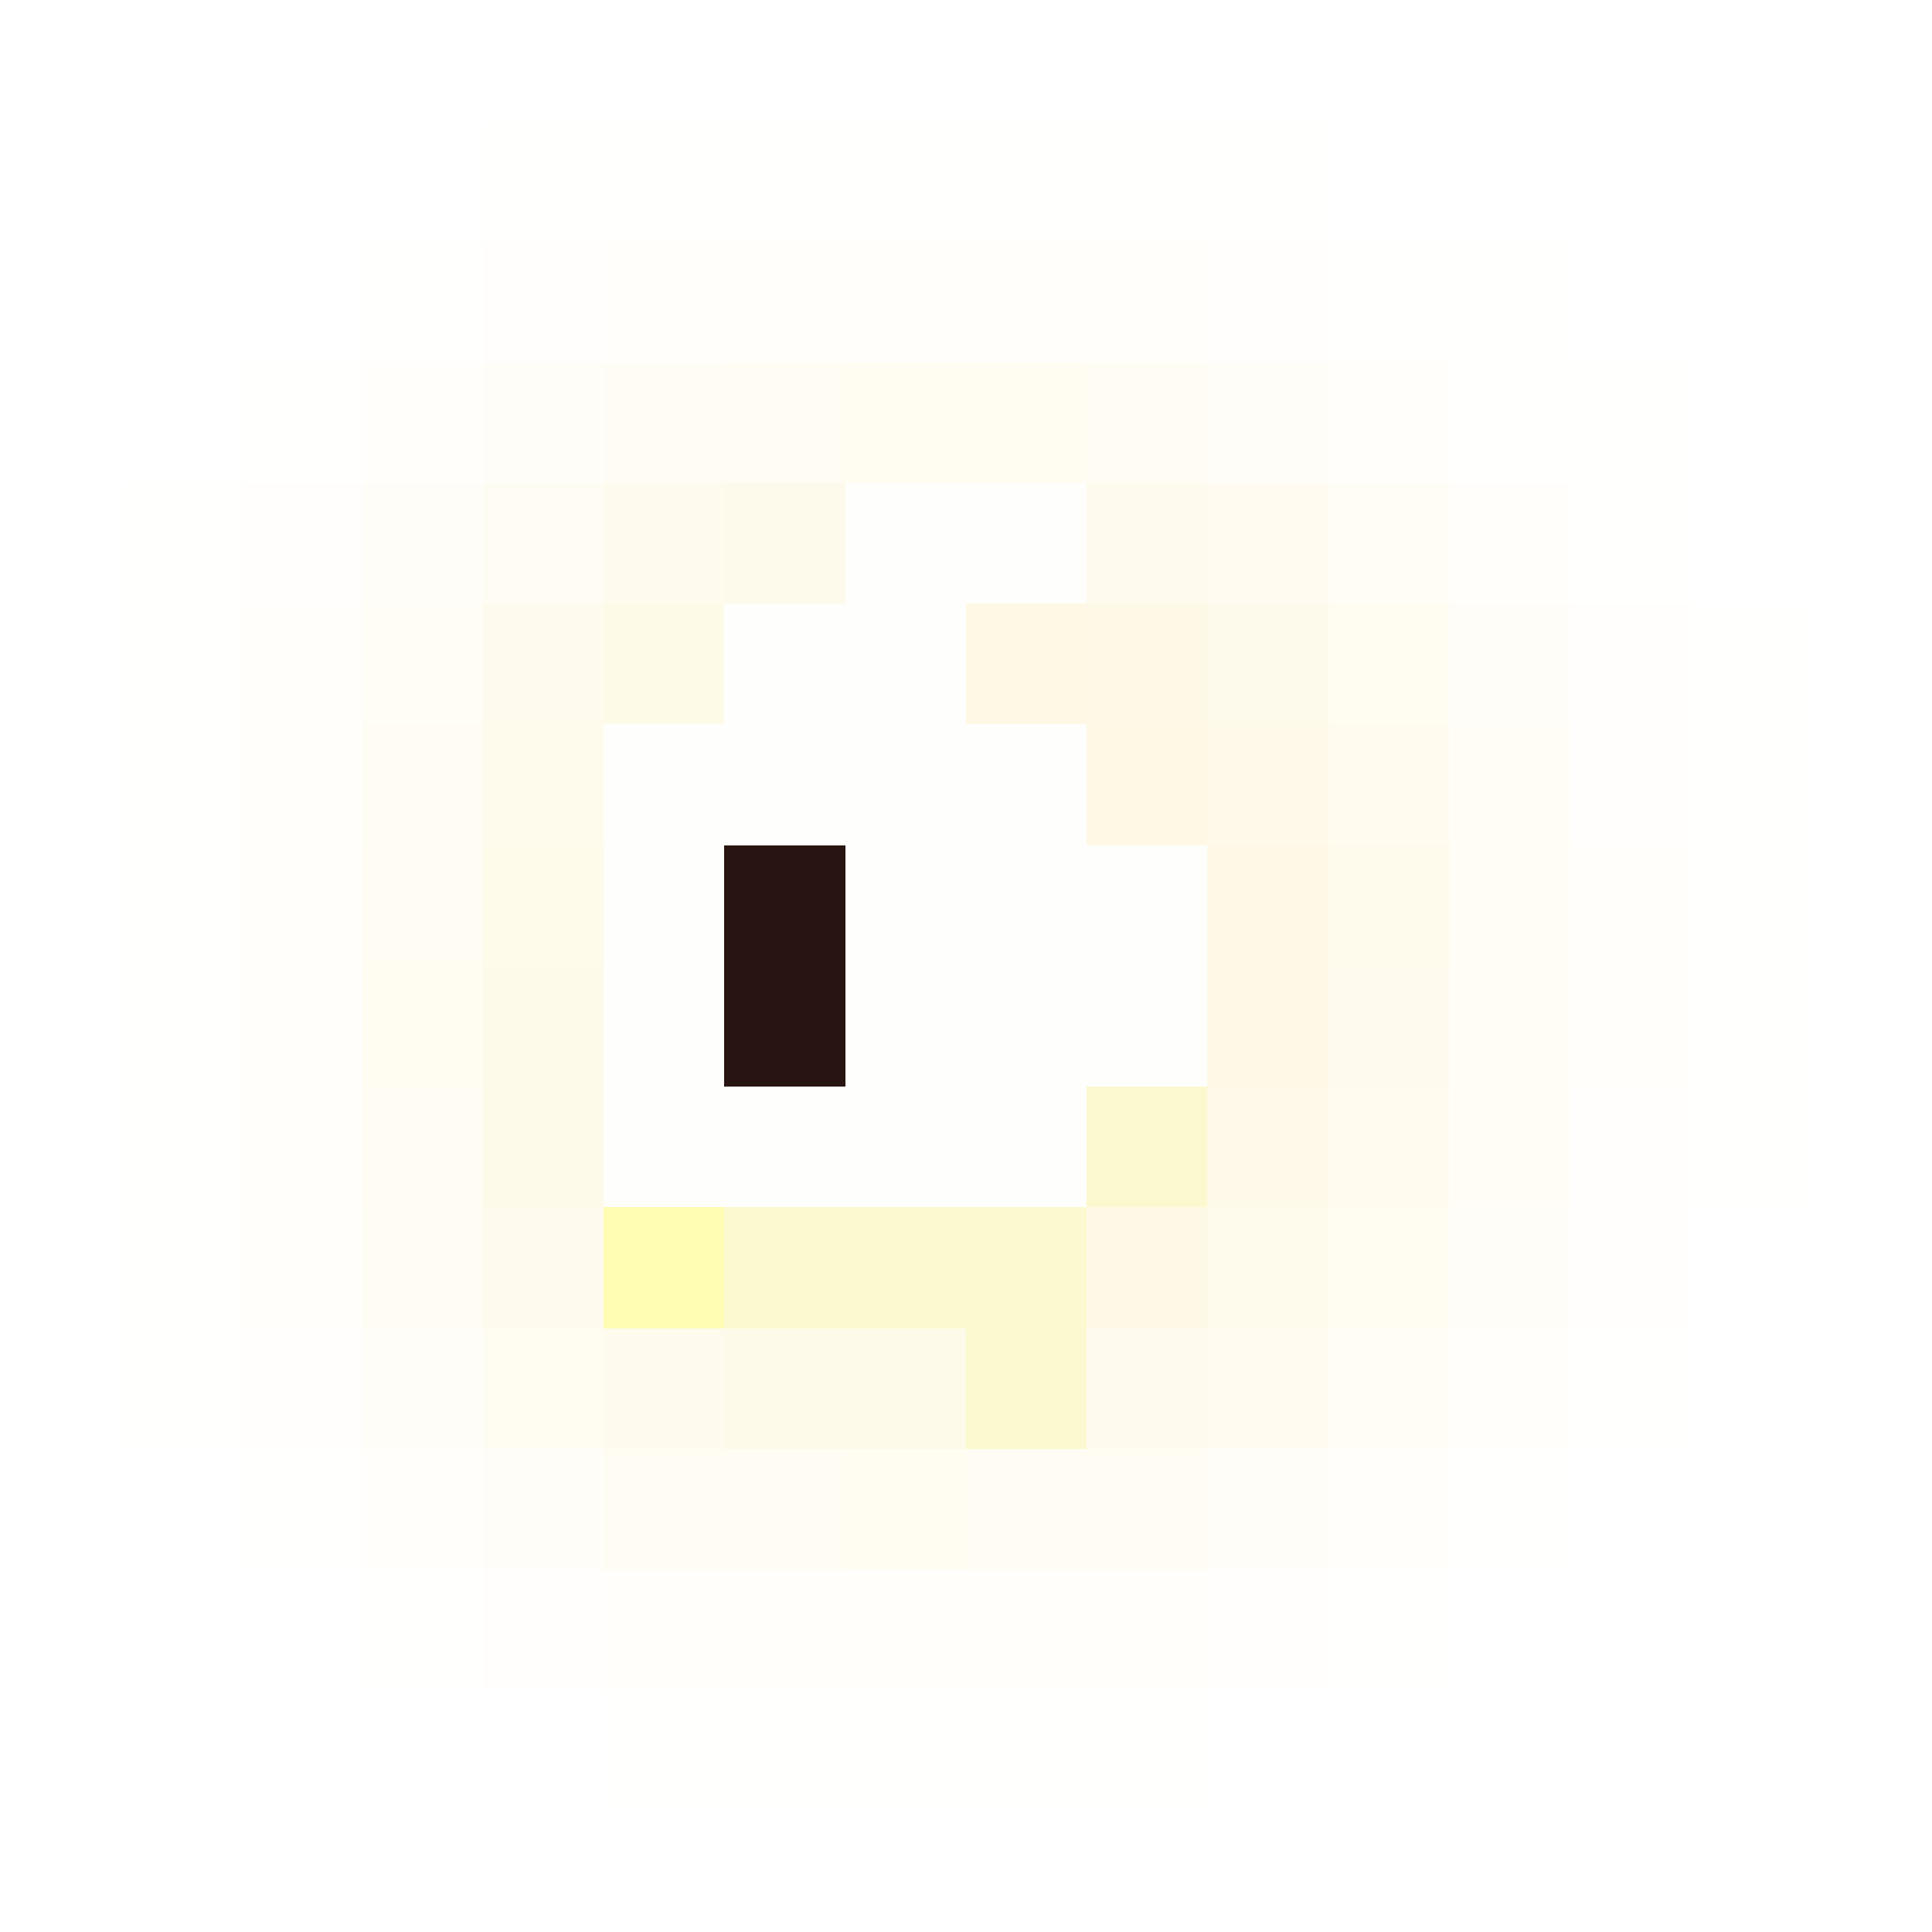
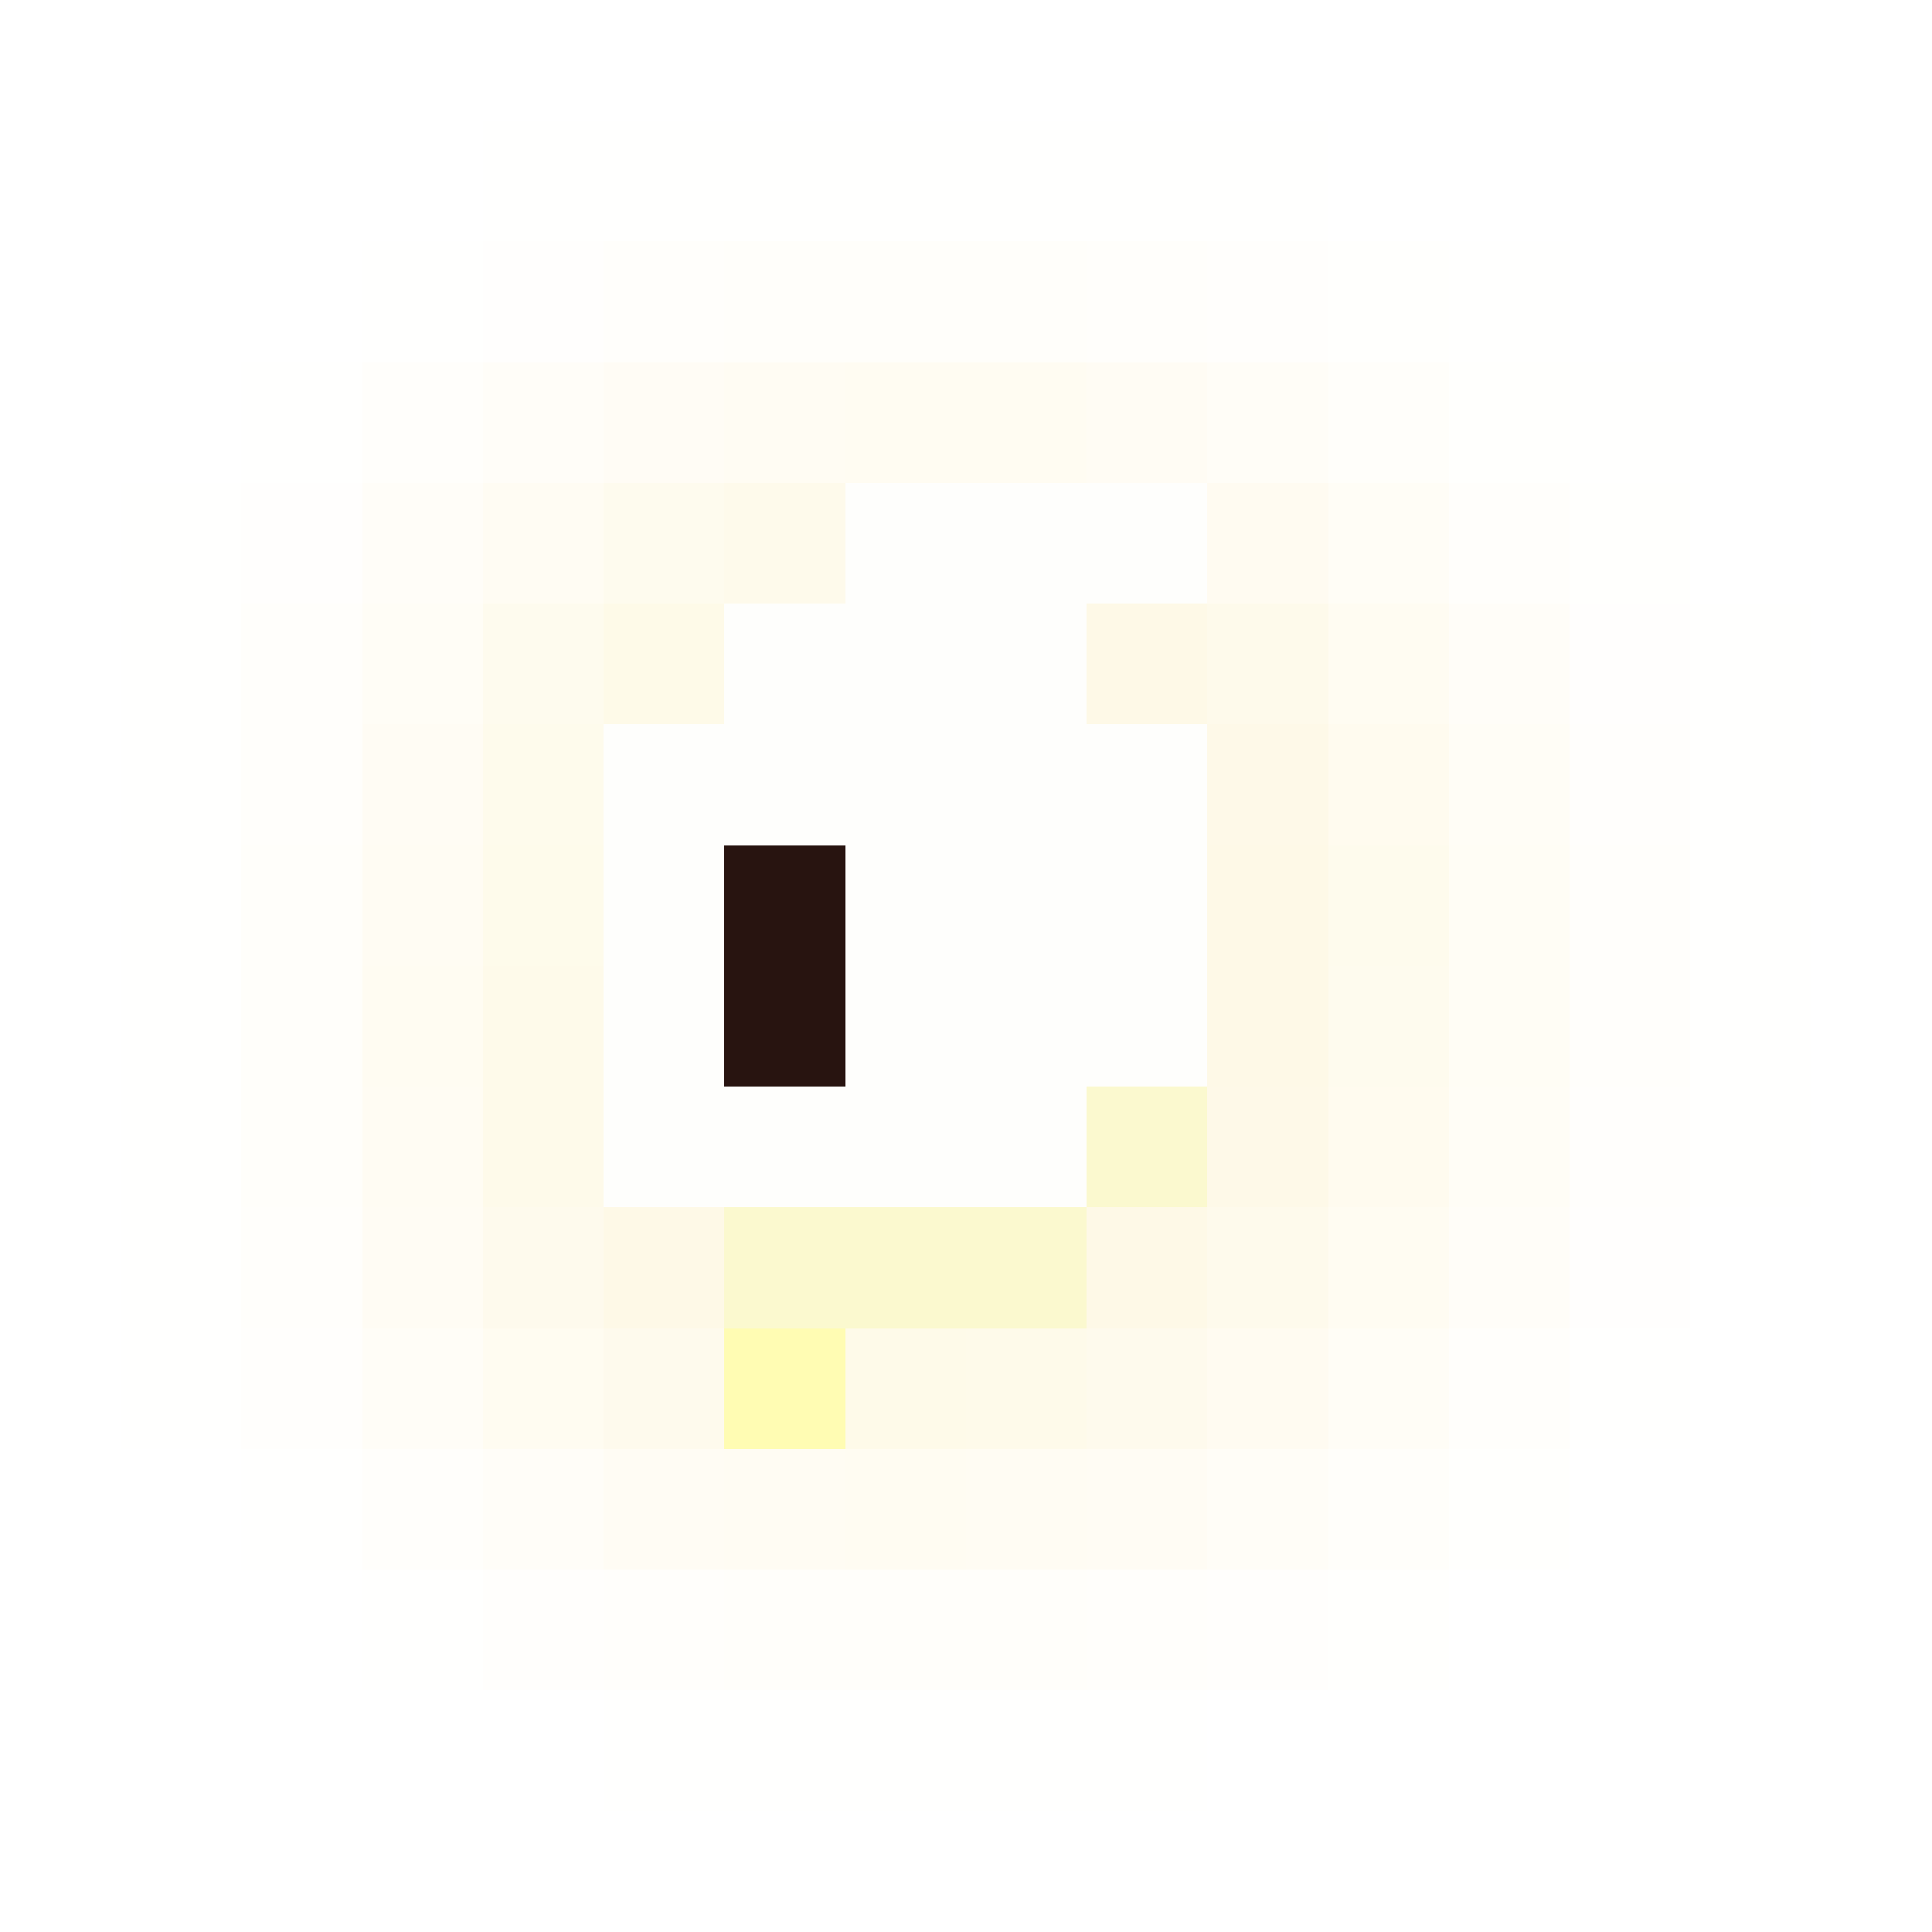
<svg xmlns="http://www.w3.org/2000/svg" version="1.1" width="16" height="16" shape-rendering="crispEdges">
  <rect x="3" y="1" width="1" height="1" fill="#FEEBB1" opacity="0.004" />
  <rect x="4" y="1" width="1" height="1" fill="#FDECB3" opacity="0.008" />
  <rect x="5" y="1" width="1" height="1" fill="#FDECB5" opacity="0.012" />
  <rect x="6" y="1" width="1" height="1" fill="#FDEDB7" opacity="0.016" />
  <rect x="7" y="1" width="1" height="1" fill="#FDEDB7" opacity="0.016" />
  <rect x="8" y="1" width="1" height="1" fill="#FDEDB6" opacity="0.016" />
  <rect x="9" y="1" width="1" height="1" fill="#FDECB4" opacity="0.012" />
  <rect x="10" y="1" width="1" height="1" fill="#FDECB2" opacity="0.008" />
  <rect x="11" y="1" width="1" height="1" fill="#FDEBB1" opacity="0.004" />
  <rect x="2" y="2" width="1" height="1" fill="#FEEBB1" opacity="0.004" />
  <rect x="3" y="2" width="1" height="1" fill="#FEEBB2" opacity="0.016" />
  <rect x="4" y="2" width="1" height="1" fill="#FDECB4" opacity="0.035" />
  <rect x="5" y="2" width="1" height="1" fill="#FDECB6" opacity="0.055" />
  <rect x="6" y="2" width="1" height="1" fill="#FDEDB8" opacity="0.067" />
  <rect x="7" y="2" width="1" height="1" fill="#FDEDB8" opacity="0.075" />
  <rect x="8" y="2" width="1" height="1" fill="#FDEDB7" opacity="0.067" />
  <rect x="9" y="2" width="1" height="1" fill="#FDECB5" opacity="0.055" />
  <rect x="10" y="2" width="1" height="1" fill="#FDECB3" opacity="0.039" />
  <rect x="11" y="2" width="1" height="1" fill="#FDEBB1" opacity="0.024" />
  <rect x="12" y="2" width="1" height="1" fill="#FDEBB1" opacity="0.008" />
  <rect x="1" y="3" width="1" height="1" fill="#FEEBB2" opacity="0.004" />
  <rect x="2" y="3" width="1" height="1" fill="#FEEBB2" opacity="0.016" />
  <rect x="3" y="3" width="1" height="1" fill="#FEEBB3" opacity="0.047" />
  <rect x="4" y="3" width="1" height="1" fill="#FDECB5" opacity="0.094" />
  <rect x="5" y="3" width="1" height="1" fill="#FDEDB7" opacity="0.141" />
  <rect x="6" y="3" width="1" height="1" fill="#FDEDB9" opacity="0.176" />
  <rect x="7" y="3" width="1" height="1" fill="#FDEEBA" opacity="0.188" />
  <rect x="8" y="3" width="1" height="1" fill="#FDEDB8" opacity="0.176" />
  <rect x="9" y="3" width="1" height="1" fill="#FDEDB6" opacity="0.145" />
  <rect x="10" y="3" width="1" height="1" fill="#FDECB3" opacity="0.102" />
  <rect x="11" y="3" width="1" height="1" fill="#FDEBB2" opacity="0.059" />
  <rect x="12" y="3" width="1" height="1" fill="#FDEBB1" opacity="0.027" />
  <rect x="13" y="3" width="1" height="1" fill="#FDEBB1" opacity="0.008" />
  <rect x="1" y="4" width="1" height="1" fill="#FDECB5" opacity="0.008" />
  <rect x="2" y="4" width="1" height="1" fill="#FDECB5" opacity="0.035" />
  <rect x="3" y="4" width="1" height="1" fill="#FDECB6" opacity="0.094" />
  <rect x="4" y="4" width="1" height="1" fill="#FDEDB8" opacity="0.173" />
  <rect x="5" y="4" width="1" height="1" fill="#FDEEBB" opacity="0.255" />
  <rect x="6" y="4" width="1" height="1" fill="#FDEFBD" opacity="0.31" />
  <rect x="7" y="4" width="1" height="1" fill="#FEFEFC" />
  <rect x="8" y="4" width="1" height="1" fill="#FEFEFC" />
-   <rect x="9" y="4" width="1" height="1" fill="#FDEDB9" opacity="0.259" />
+   <rect x="9" y="4" width="1" height="1" fill="#FEFEFC" />
  <rect x="10" y="4" width="1" height="1" fill="#FDECB6" opacity="0.188" />
  <rect x="11" y="4" width="1" height="1" fill="#FDEBB3" opacity="0.118" />
  <rect x="12" y="4" width="1" height="1" fill="#FDEBB2" opacity="0.055" />
  <rect x="13" y="4" width="1" height="1" fill="#FDEBB2" opacity="0.02" />
  <rect x="1" y="5" width="1" height="1" fill="#FDEEB8" opacity="0.012" />
  <rect x="2" y="5" width="1" height="1" fill="#FDEEB9" opacity="0.051" />
  <rect x="3" y="5" width="1" height="1" fill="#FDEEBA" opacity="0.137" />
  <rect x="4" y="5" width="1" height="1" fill="#FDEFBC" opacity="0.251" />
  <rect x="5" y="5" width="1" height="1" fill="#FDF0C0" opacity="0.365" />
  <rect x="6" y="5" width="1" height="1" fill="#FEFEFC" />
  <rect x="7" y="5" width="1" height="1" fill="#FEFEFC" />
-   <rect x="8" y="5" width="1" height="1" fill="#FDF0C2" opacity="0.435" />
+   <rect x="8" y="5" width="1" height="1" fill="#FEFEFC" />
  <rect x="9" y="5" width="1" height="1" fill="#FDEFBE" opacity="0.373" />
  <rect x="10" y="5" width="1" height="1" fill="#FDEDB9" opacity="0.282" />
  <rect x="11" y="5" width="1" height="1" fill="#FDECB6" opacity="0.18" />
  <rect x="12" y="5" width="1" height="1" fill="#FDEBB4" opacity="0.094" />
  <rect x="13" y="5" width="1" height="1" fill="#FDEBB3" opacity="0.031" />
  <rect x="14" y="5" width="1" height="1" fill="#FDEBB3" opacity="0.008" />
  <rect x="1" y="6" width="1" height="1" fill="#FDEFBC" opacity="0.016" />
  <rect x="2" y="6" width="1" height="1" fill="#FDF0BD" opacity="0.067" />
  <rect x="3" y="6" width="1" height="1" fill="#FDF0BE" opacity="0.176" />
  <rect x="4" y="6" width="1" height="1" fill="#FDF1C2" opacity="0.314" />
  <rect x="5" y="6" width="1" height="1" fill="#FEFEFC" />
  <rect x="6" y="6" width="1" height="1" fill="#FEFEFC" />
  <rect x="7" y="6" width="1" height="1" fill="#FEFEFC" />
  <rect x="8" y="6" width="1" height="1" fill="#FEFEFC" />
-   <rect x="9" y="6" width="1" height="1" fill="#FDF0C4" opacity="0.443" />
+   <rect x="9" y="6" width="1" height="1" fill="#FEFEFC" />
  <rect x="10" y="6" width="1" height="1" fill="#FDEEBD" opacity="0.349" />
  <rect x="11" y="6" width="1" height="1" fill="#FDEDB8" opacity="0.231" />
  <rect x="12" y="6" width="1" height="1" fill="#FDECB6" opacity="0.122" />
  <rect x="13" y="6" width="1" height="1" fill="#FDECB5" opacity="0.043" />
  <rect x="14" y="6" width="1" height="1" fill="#FDECB4" opacity="0.008" />
  <rect x="1" y="7" width="1" height="1" fill="#FDF0BE" opacity="0.016" />
  <rect x="2" y="7" width="1" height="1" fill="#FDF0C0" opacity="0.078" />
  <rect x="3" y="7" width="1" height="1" fill="#FDF1C1" opacity="0.196" />
  <rect x="4" y="7" width="1" height="1" fill="#FDF2C5" opacity="0.345" />
  <rect x="5" y="7" width="1" height="1" fill="#FEFEFC" />
  <rect x="6" y="7" width="1" height="1" fill="#281410" />
  <rect x="7" y="7" width="1" height="1" fill="#FEFEFC" />
  <rect x="8" y="7" width="1" height="1" fill="#FEFEFC" />
  <rect x="9" y="7" width="1" height="1" fill="#FEFEFC" />
  <rect x="10" y="7" width="1" height="1" fill="#FDEFC0" opacity="0.384" />
  <rect x="11" y="7" width="1" height="1" fill="#FDEEBA" opacity="0.259" />
  <rect x="12" y="7" width="1" height="1" fill="#FDEDB7" opacity="0.137" />
  <rect x="13" y="7" width="1" height="1" fill="#FDECB6" opacity="0.051" />
  <rect x="14" y="7" width="1" height="1" fill="#FDECB5" opacity="0.012" />
  <rect x="1" y="8" width="1" height="1" fill="#FDF0BE" opacity="0.02" />
  <rect x="2" y="8" width="1" height="1" fill="#FDF0BF" opacity="0.078" />
  <rect x="3" y="8" width="1" height="1" fill="#FDF0C0" opacity="0.2" />
  <rect x="4" y="8" width="1" height="1" fill="#FDF1C4" opacity="0.353" />
  <rect x="5" y="8" width="1" height="1" fill="#FEFEFC" />
  <rect x="6" y="8" width="1" height="1" fill="#281410" />
  <rect x="7" y="8" width="1" height="1" fill="#FEFEFC" />
  <rect x="8" y="8" width="1" height="1" fill="#FEFEFC" />
  <rect x="9" y="8" width="1" height="1" fill="#FEFEFC" />
  <rect x="10" y="8" width="1" height="1" fill="#FDEFC0" opacity="0.384" />
  <rect x="11" y="8" width="1" height="1" fill="#FDEEBB" opacity="0.255" />
  <rect x="12" y="8" width="1" height="1" fill="#FDEDB7" opacity="0.137" />
  <rect x="13" y="8" width="1" height="1" fill="#FDECB6" opacity="0.051" />
  <rect x="14" y="8" width="1" height="1" fill="#FDECB5" opacity="0.012" />
  <rect x="1" y="9" width="1" height="1" fill="#FDEEBA" opacity="0.016" />
  <rect x="2" y="9" width="1" height="1" fill="#FDEFBB" opacity="0.075" />
  <rect x="3" y="9" width="1" height="1" fill="#FDEFBD" opacity="0.188" />
  <rect x="4" y="9" width="1" height="1" fill="#FDF0C0" opacity="0.329" />
  <rect x="5" y="9" width="1" height="1" fill="#FEFEFC" />
  <rect x="6" y="9" width="1" height="1" fill="#FEFEFC" />
  <rect x="7" y="9" width="1" height="1" fill="#FEFEFC" />
  <rect x="8" y="9" width="1" height="1" fill="#FEFEFC" />
  <rect x="9" y="9" width="1" height="1" fill="#FBF9CF" />
  <rect x="10" y="9" width="1" height="1" fill="#FDEFBE" opacity="0.349" />
  <rect x="11" y="9" width="1" height="1" fill="#FDEDB9" opacity="0.227" />
  <rect x="12" y="9" width="1" height="1" fill="#FDECB6" opacity="0.118" />
  <rect x="13" y="9" width="1" height="1" fill="#FDECB5" opacity="0.043" />
  <rect x="14" y="9" width="1" height="1" fill="#FDECB4" opacity="0.008" />
  <rect x="1" y="10" width="1" height="1" fill="#FDEDB7" opacity="0.012" />
  <rect x="2" y="10" width="1" height="1" fill="#FDEDB7" opacity="0.059" />
  <rect x="3" y="10" width="1" height="1" fill="#FDEDB8" opacity="0.153" />
  <rect x="4" y="10" width="1" height="1" fill="#FDEEBB" opacity="0.271" />
-   <rect x="5" y="10" width="1" height="1" fill="#FFFCB3" />
+   <rect x="5" y="10" width="1" height="1" fill="#FDEFBF" opacity="0.38" />
  <rect x="6" y="10" width="1" height="1" fill="#FBF9CF" />
  <rect x="7" y="10" width="1" height="1" fill="#FBF9CF" />
  <rect x="8" y="10" width="1" height="1" fill="#FBF9CF" />
  <rect x="9" y="10" width="1" height="1" fill="#FDEFBF" opacity="0.376" />
  <rect x="10" y="10" width="1" height="1" fill="#FDEDBA" opacity="0.282" />
  <rect x="11" y="10" width="1" height="1" fill="#FDECB6" opacity="0.18" />
  <rect x="12" y="10" width="1" height="1" fill="#FDEBB4" opacity="0.09" />
  <rect x="13" y="10" width="1" height="1" fill="#FDEBB3" opacity="0.031" />
  <rect x="1" y="11" width="1" height="1" fill="#FEECB4" opacity="0.008" />
  <rect x="2" y="11" width="1" height="1" fill="#FDECB5" opacity="0.039" />
  <rect x="3" y="11" width="1" height="1" fill="#FDECB5" opacity="0.102" />
  <rect x="4" y="11" width="1" height="1" fill="#FDEDB7" opacity="0.188" />
  <rect x="5" y="11" width="1" height="1" fill="#FDEEBA" opacity="0.267" />
-   <rect x="6" y="11" width="1" height="1" fill="#FDEFBE" opacity="0.322" />
+   <rect x="6" y="11" width="1" height="1" fill="#FFFCB3" />
  <rect x="7" y="11" width="1" height="1" fill="#FDEFBF" opacity="0.337" />
-   <rect x="8" y="11" width="1" height="1" fill="#FBF9CF" />
+   <rect x="8" y="11" width="1" height="1" fill="#FDEFBE" opacity="0.318" />
  <rect x="9" y="11" width="1" height="1" fill="#FDEEBB" opacity="0.267" />
  <rect x="10" y="11" width="1" height="1" fill="#FDECB7" opacity="0.196" />
  <rect x="11" y="11" width="1" height="1" fill="#FDEBB4" opacity="0.118" />
  <rect x="12" y="11" width="1" height="1" fill="#FDEBB2" opacity="0.055" />
  <rect x="13" y="11" width="1" height="1" fill="#FDEBB2" opacity="0.016" />
  <rect x="2" y="12" width="1" height="1" fill="#FDECB4" opacity="0.02" />
  <rect x="3" y="12" width="1" height="1" fill="#FDECB4" opacity="0.055" />
  <rect x="4" y="12" width="1" height="1" fill="#FDECB6" opacity="0.102" />
  <rect x="5" y="12" width="1" height="1" fill="#FDEDB8" opacity="0.149" />
  <rect x="6" y="12" width="1" height="1" fill="#FDEEBA" opacity="0.18" />
  <rect x="7" y="12" width="1" height="1" fill="#FDEEBB" opacity="0.192" />
  <rect x="8" y="12" width="1" height="1" fill="#FDEEBA" opacity="0.18" />
  <rect x="9" y="12" width="1" height="1" fill="#FDEDB8" opacity="0.149" />
  <rect x="10" y="12" width="1" height="1" fill="#FDECB5" opacity="0.106" />
  <rect x="11" y="12" width="1" height="1" fill="#FDEBB3" opacity="0.063" />
  <rect x="12" y="12" width="1" height="1" fill="#FDEBB1" opacity="0.027" />
  <rect x="3" y="13" width="1" height="1" fill="#FDECB4" opacity="0.02" />
  <rect x="4" y="13" width="1" height="1" fill="#FDECB5" opacity="0.039" />
  <rect x="5" y="13" width="1" height="1" fill="#FDEDB7" opacity="0.055" />
  <rect x="6" y="13" width="1" height="1" fill="#FDEDB9" opacity="0.071" />
  <rect x="7" y="13" width="1" height="1" fill="#FDEEBA" opacity="0.075" />
  <rect x="8" y="13" width="1" height="1" fill="#FDEDB9" opacity="0.071" />
  <rect x="9" y="13" width="1" height="1" fill="#FDEDB7" opacity="0.059" />
  <rect x="10" y="13" width="1" height="1" fill="#FDECB4" opacity="0.043" />
  <rect x="11" y="13" width="1" height="1" fill="#FDEBB2" opacity="0.024" />
  <rect x="5" y="14" width="1" height="1" fill="#FDEDB7" opacity="0.012" />
  <rect x="6" y="14" width="1" height="1" fill="#FDEDB8" opacity="0.016" />
  <rect x="7" y="14" width="1" height="1" fill="#FDEEB9" opacity="0.016" />
  <rect x="8" y="14" width="1" height="1" fill="#FDEDB8" opacity="0.016" />
  <rect x="9" y="14" width="1" height="1" fill="#FDEDB6" opacity="0.012" />
</svg>
